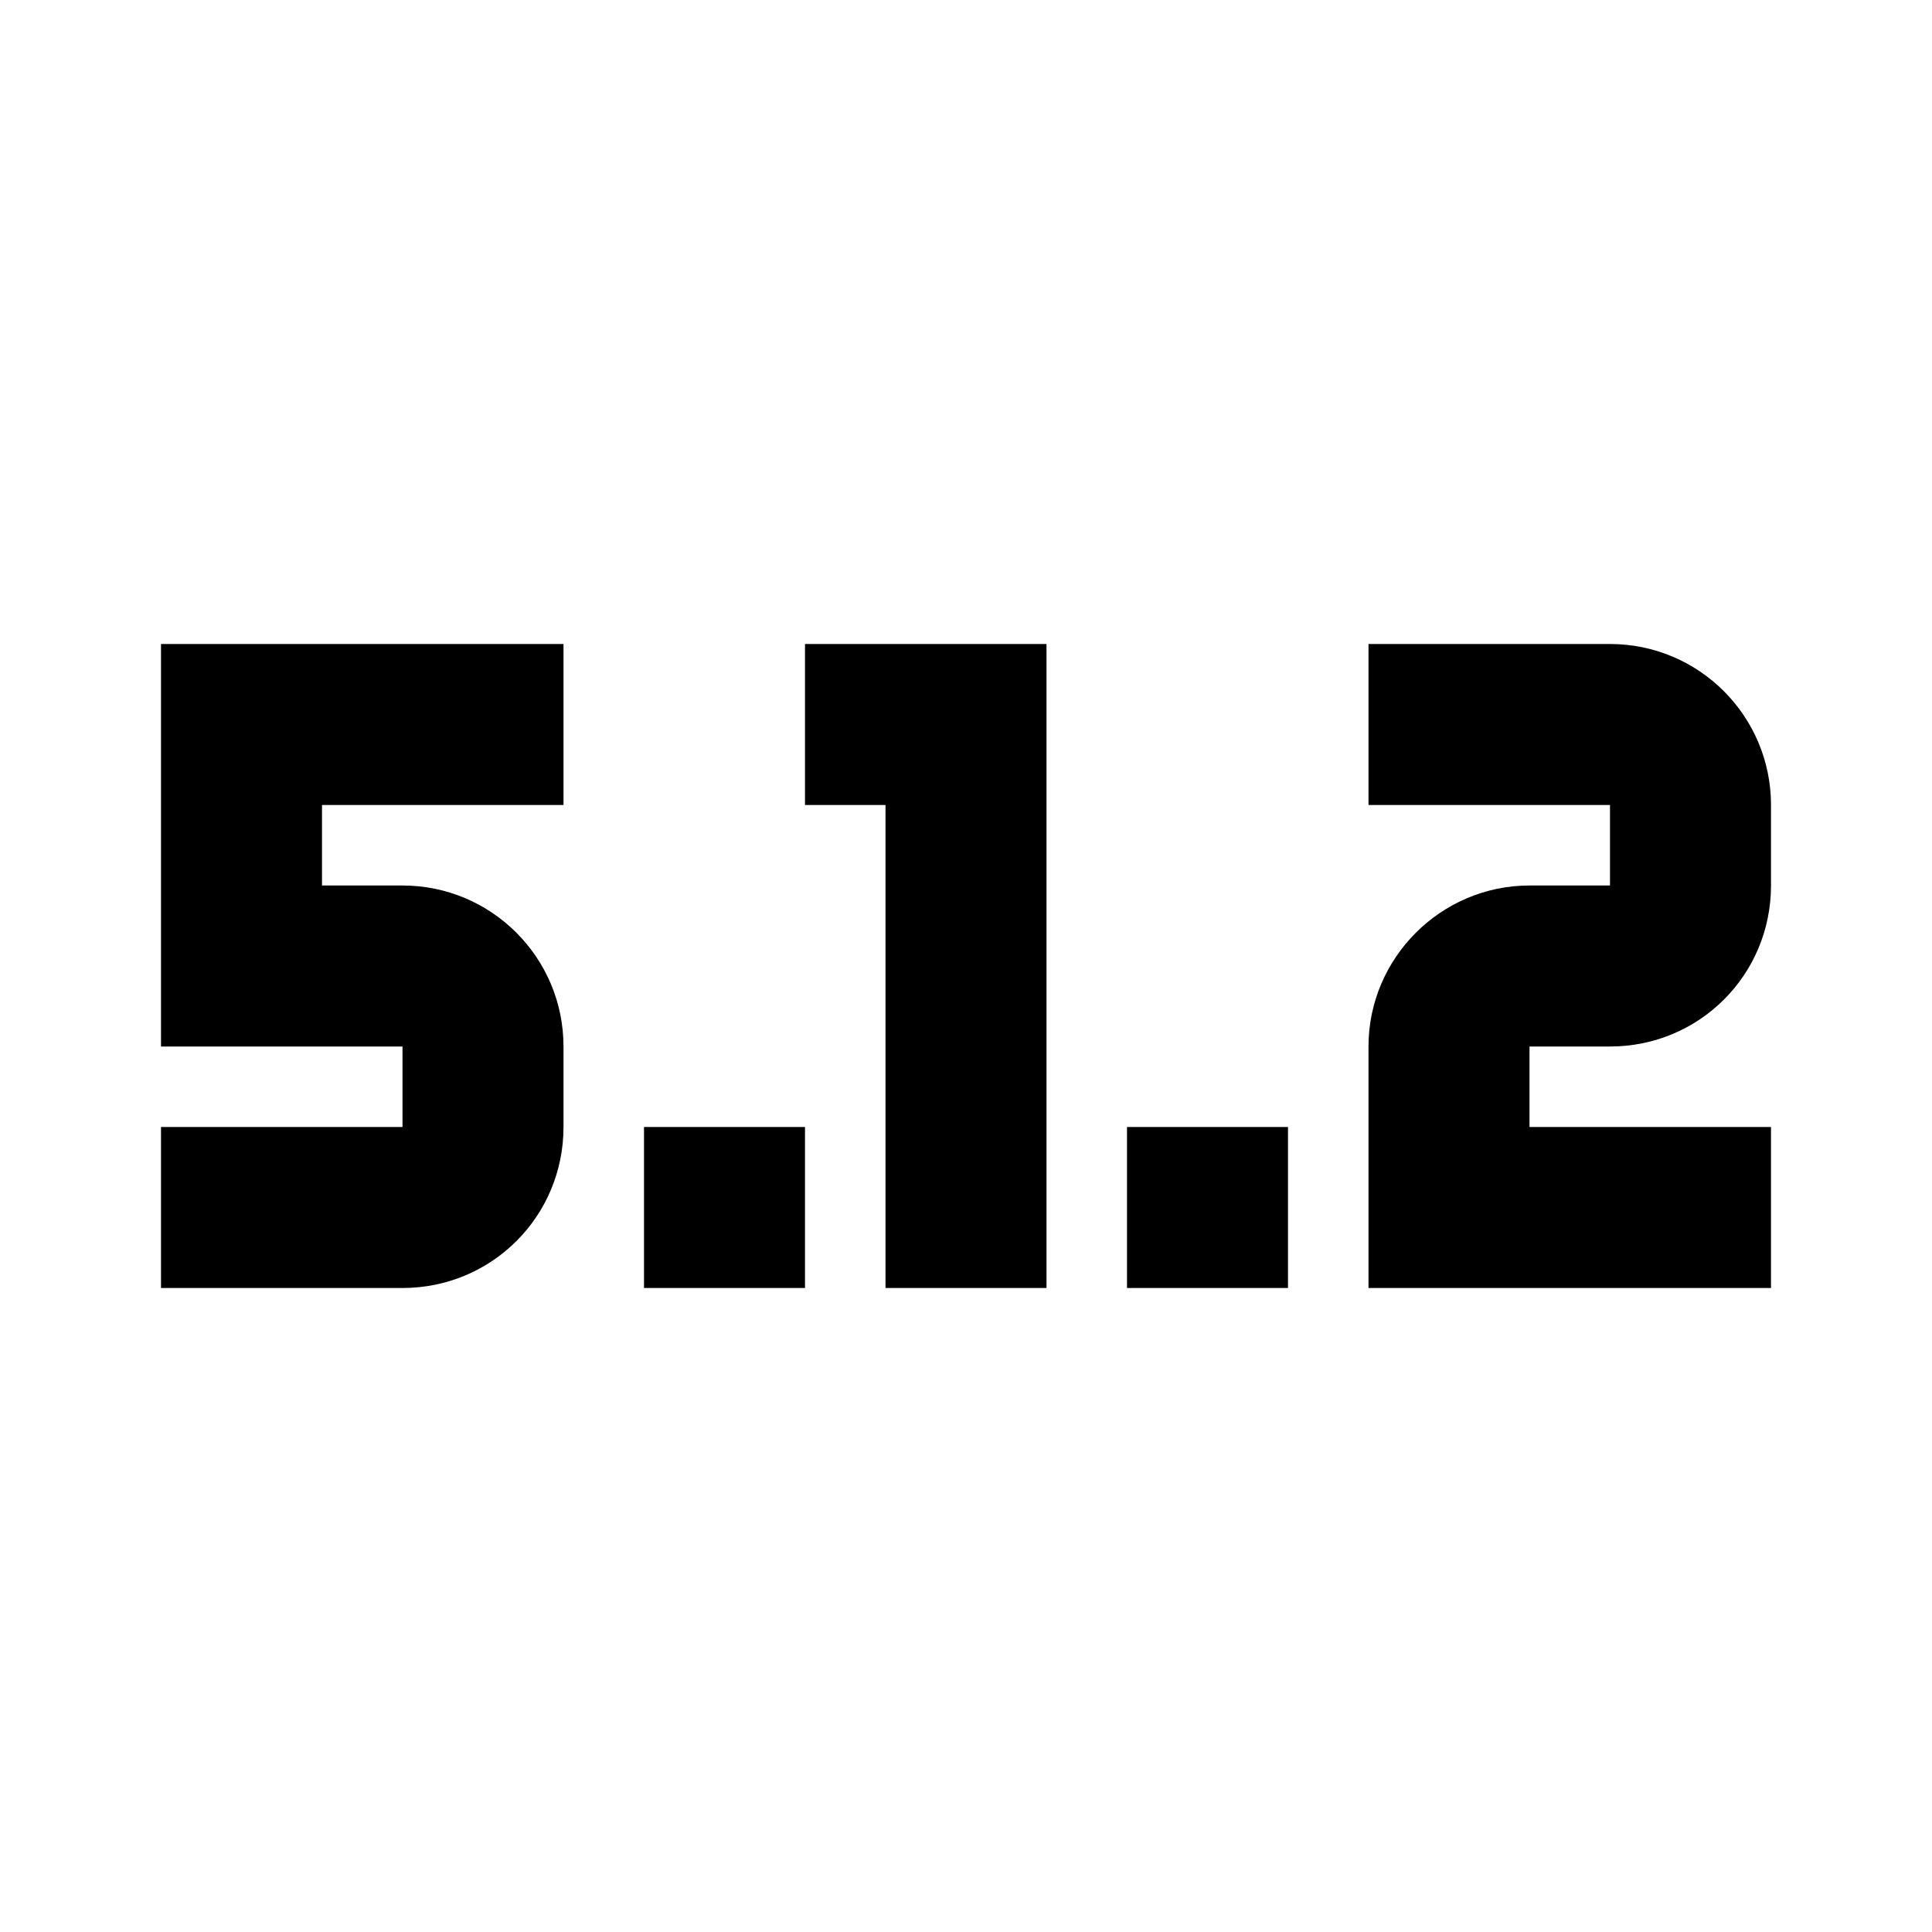
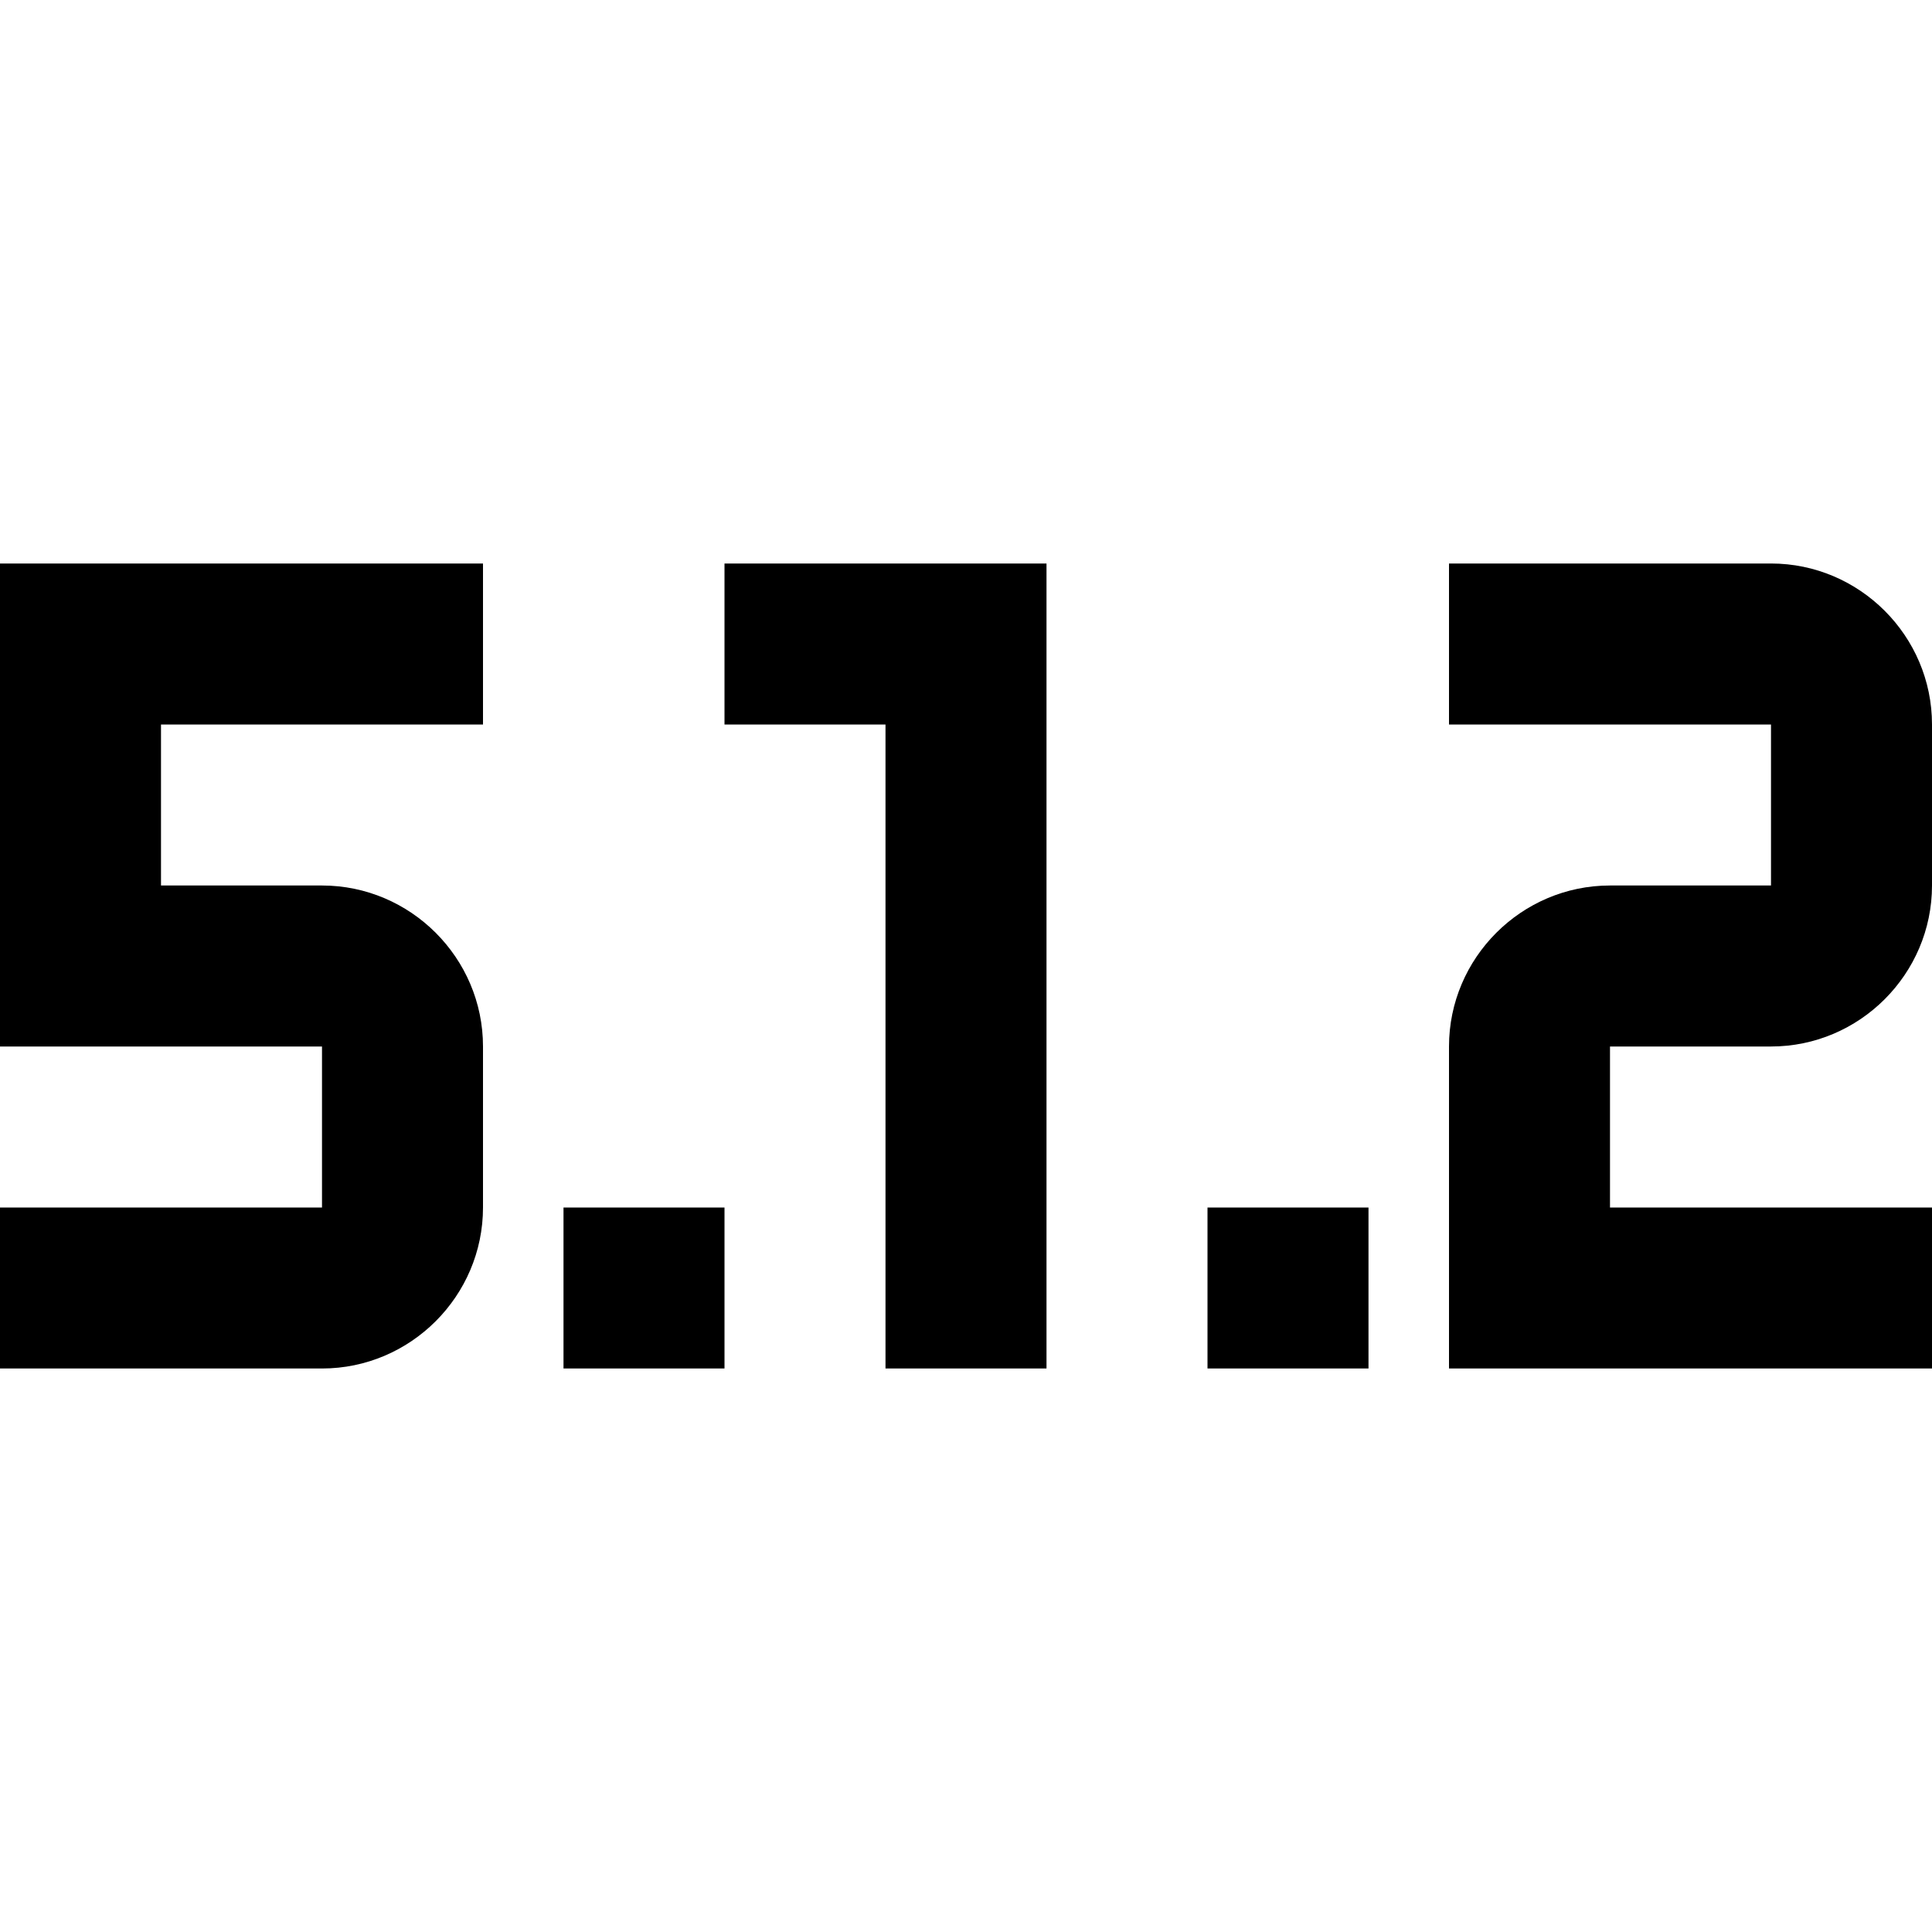
<svg xmlns="http://www.w3.org/2000/svg" viewBox="0 0 24 24">
-   <path d="M2 8v5h3v1H2v2h3c1.11 0 2-.89 2-2v-1a2 2 0 0 0-2-2H4v-1h3V8H2m8 0v2h1v6h2V8h-3m7 0v2h3v1h-1c-1.1 0-2 .9-2 2v3h5v-2h-3v-1h1c1.11 0 2-.89 2-2v-1a2 2 0 0 0-2-2h-3m-9 6v2h2v-2H8m6 0v2h2v-2h-2z" />
+   <path d="M18 7v2h4v2h-2c-1.1 0-2 .9-2 2v4h6v-2h-4v-2h2c1.1 0 2-.9 2-2V9c0-1.1-.9-2-2-2h-4M9 17H7v-2h2v2M9 7v2h2v8h2V7H9M0 7v6h4v2H0v2h4c1.1 0 2-.9 2-2v-2c0-1.1-.9-2-2-2H2V9h4V7H0m17 10h-2v-2h2v2" />
</svg>
